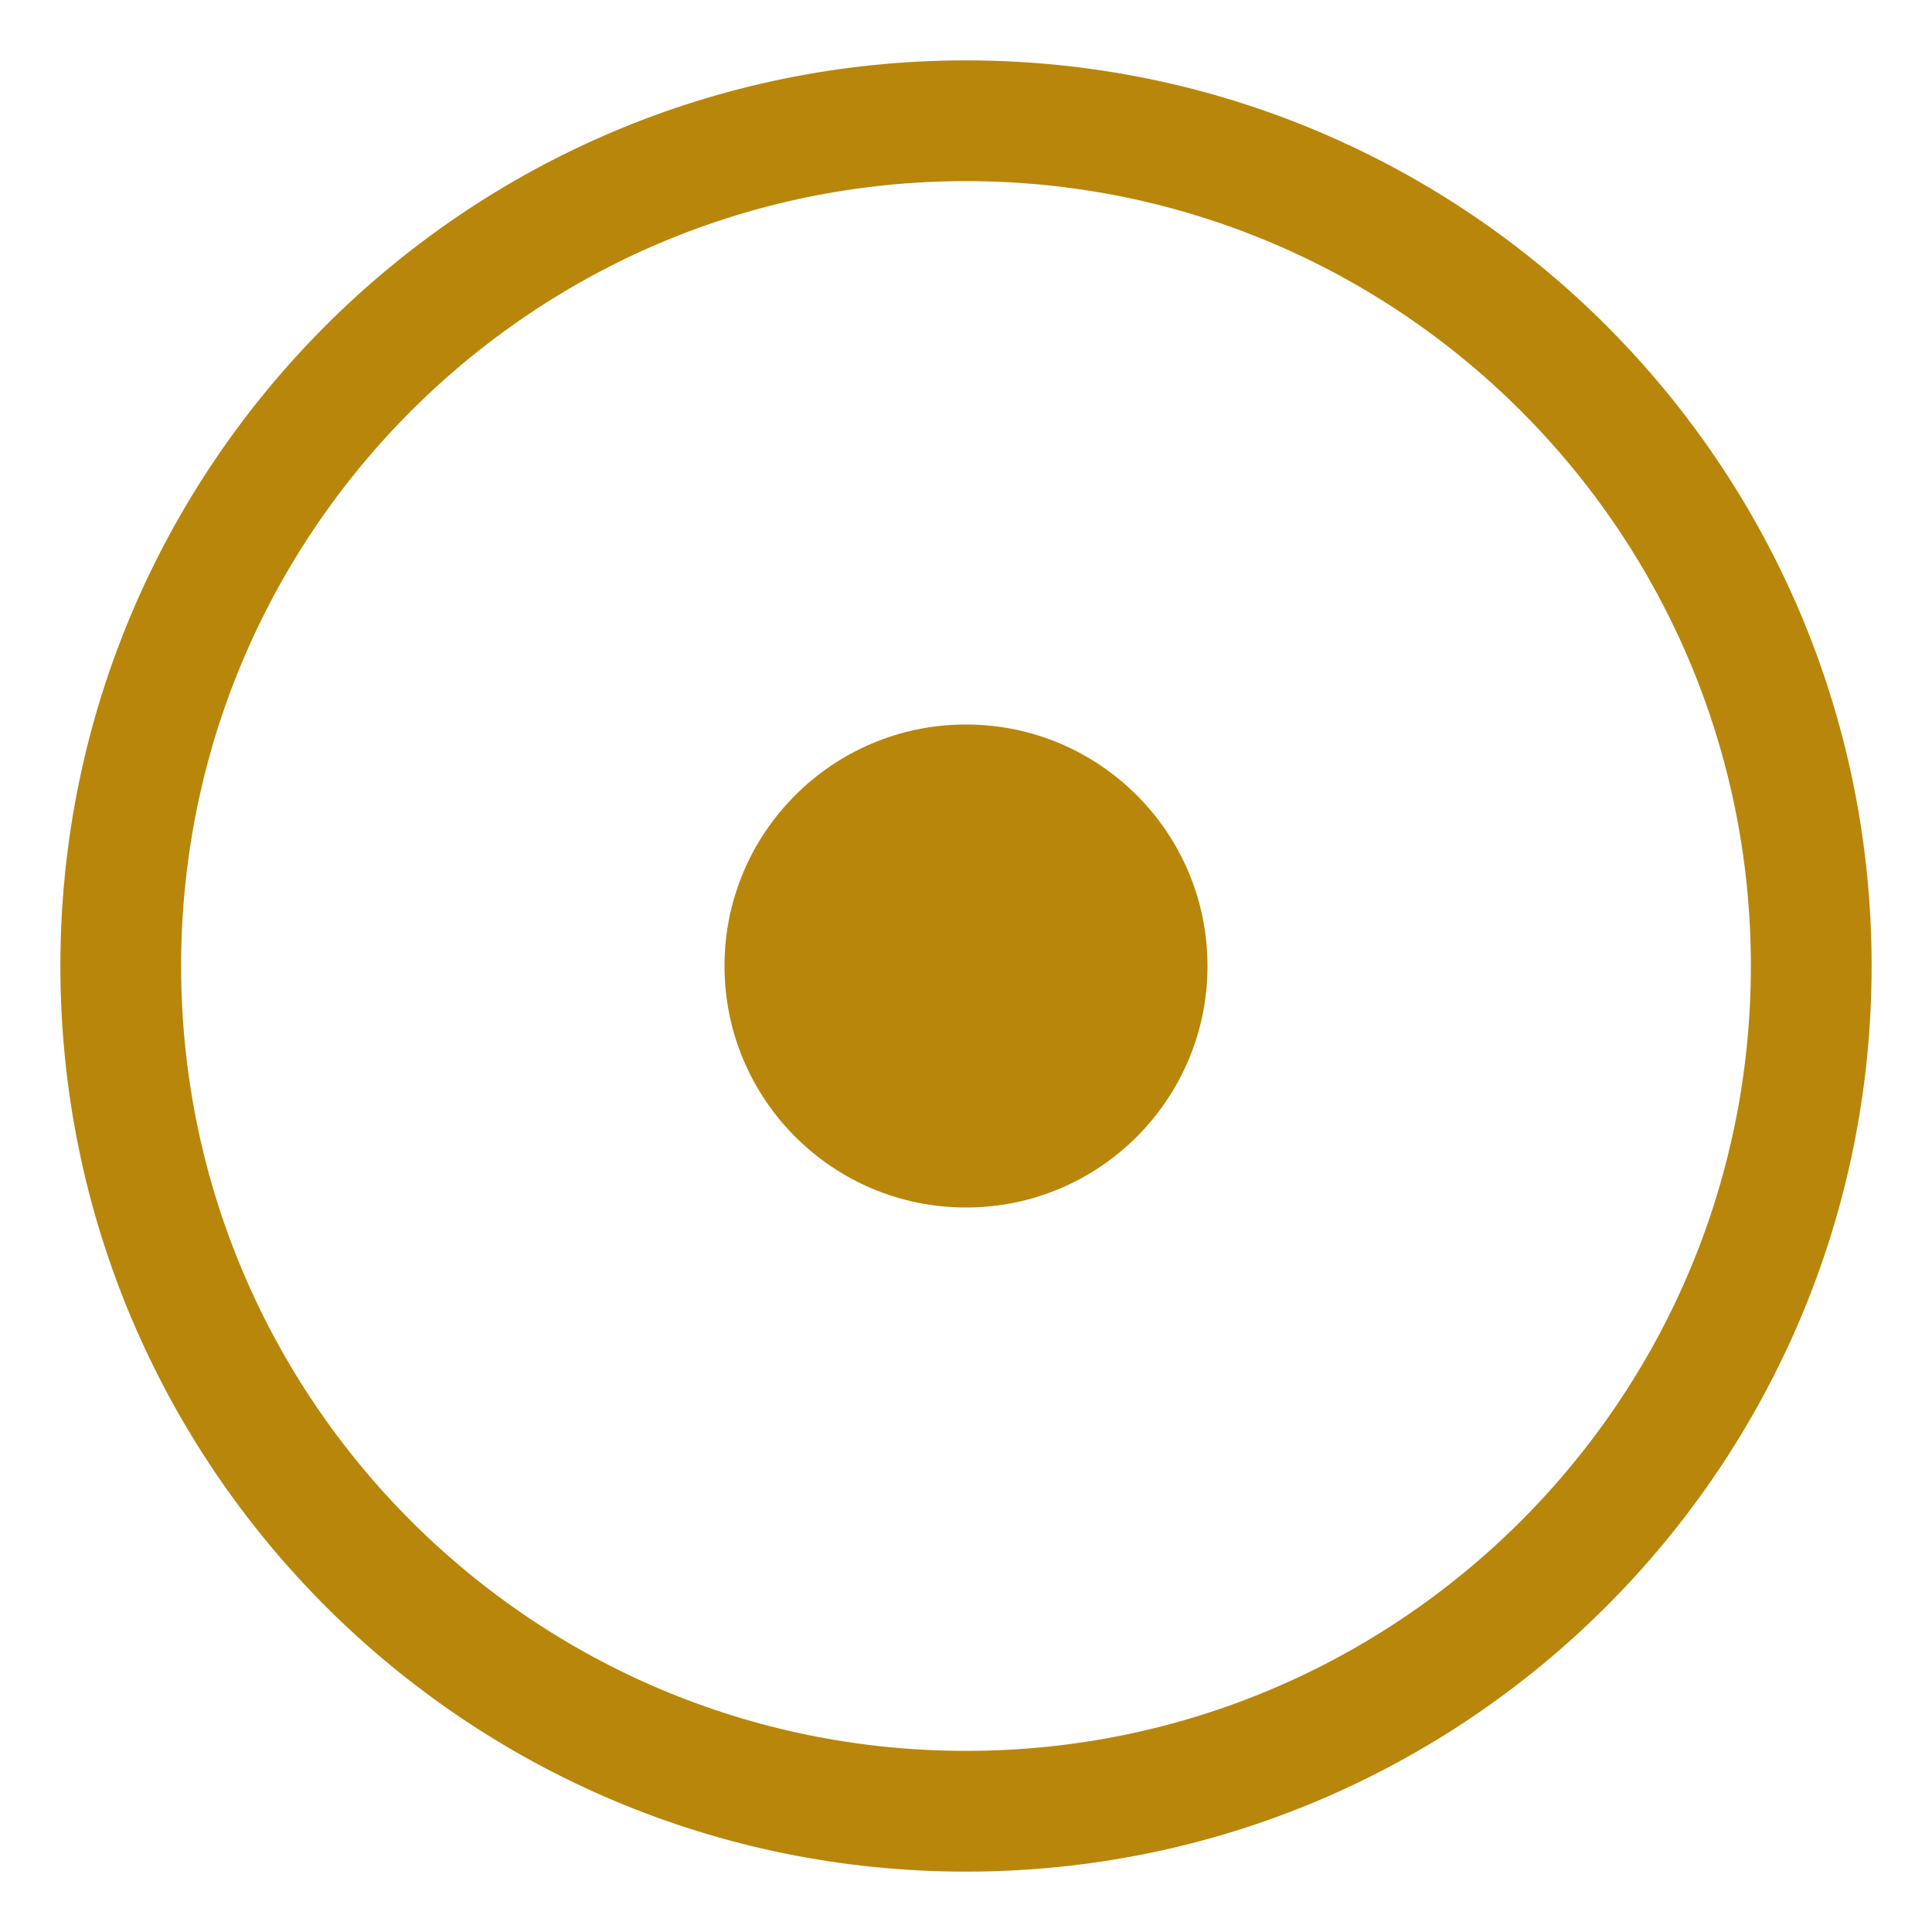
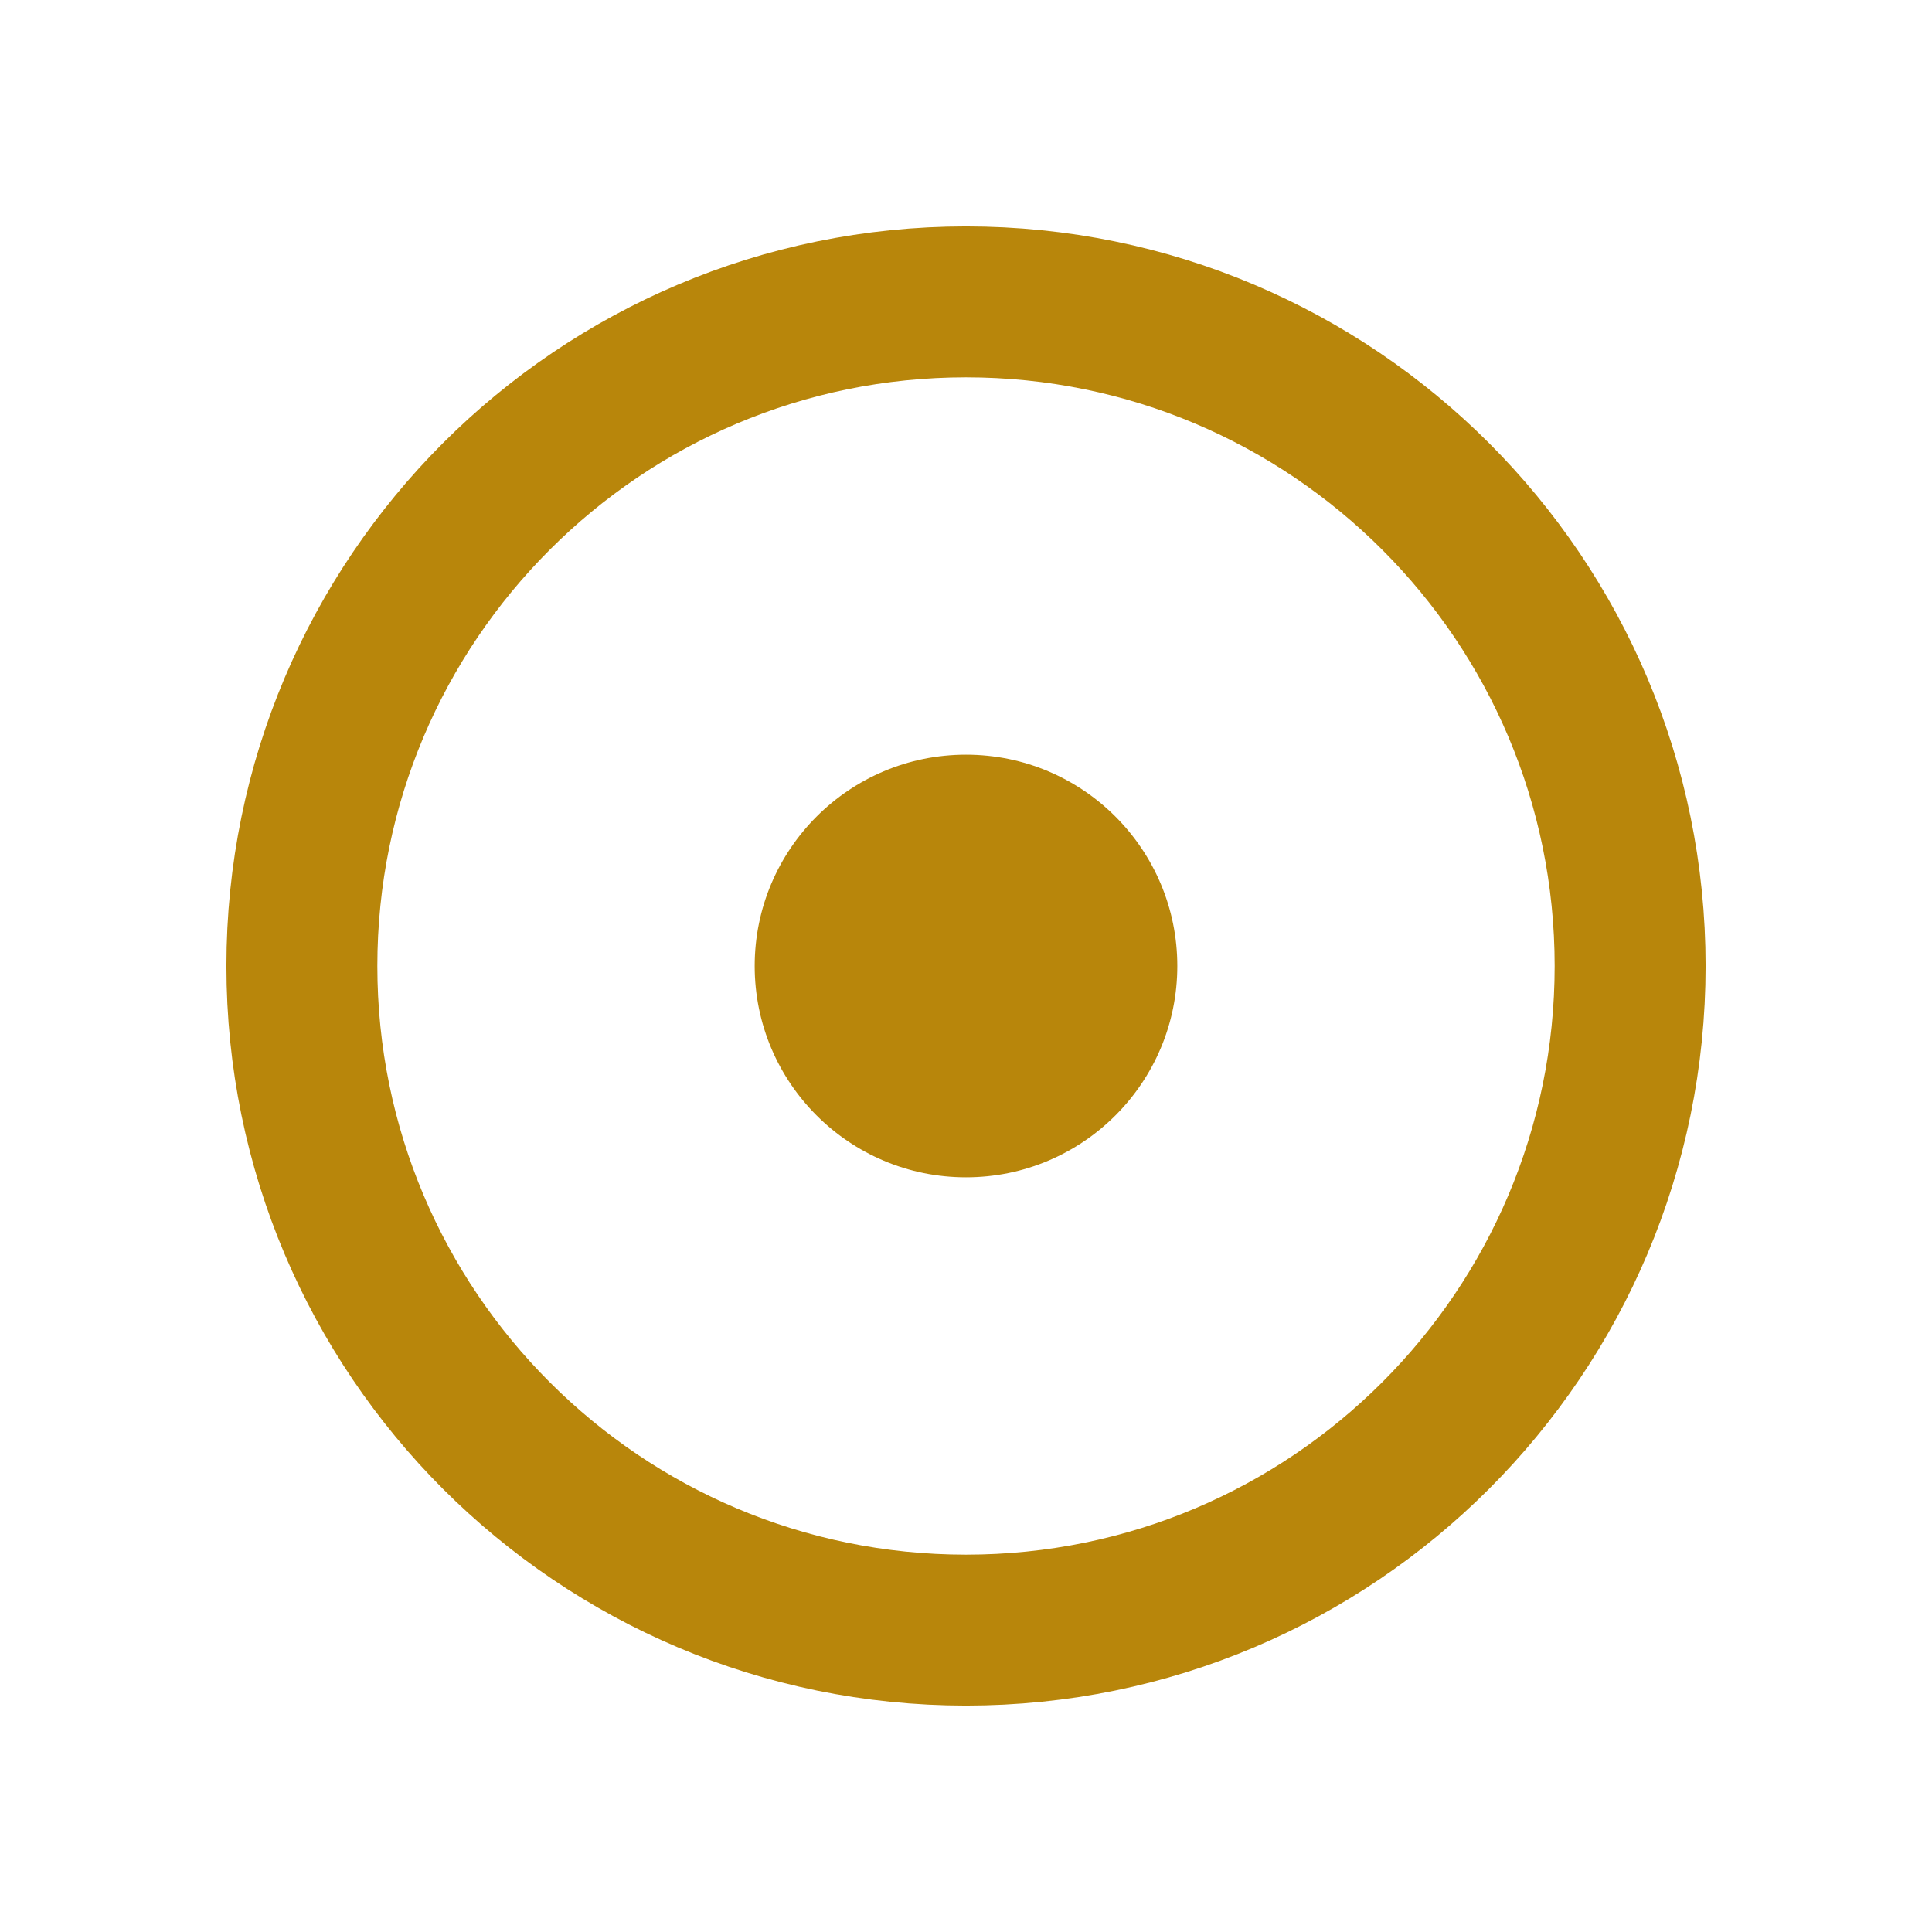
<svg xmlns="http://www.w3.org/2000/svg" viewBox="0 0 32 32">
-   <circle cx="16" cy="16" r="14" fill="none" stroke="#B8860B" stroke-width="2" />
-   <circle cx="16" cy="16" r="4" fill="#B8860B" />
+   <circle cx="16" cy="16" r="11" fill="none" stroke="#B8860B" stroke-width="2.5" />
+   <circle cx="16" cy="16" r="3.5" fill="#B8860B" />
</svg>
